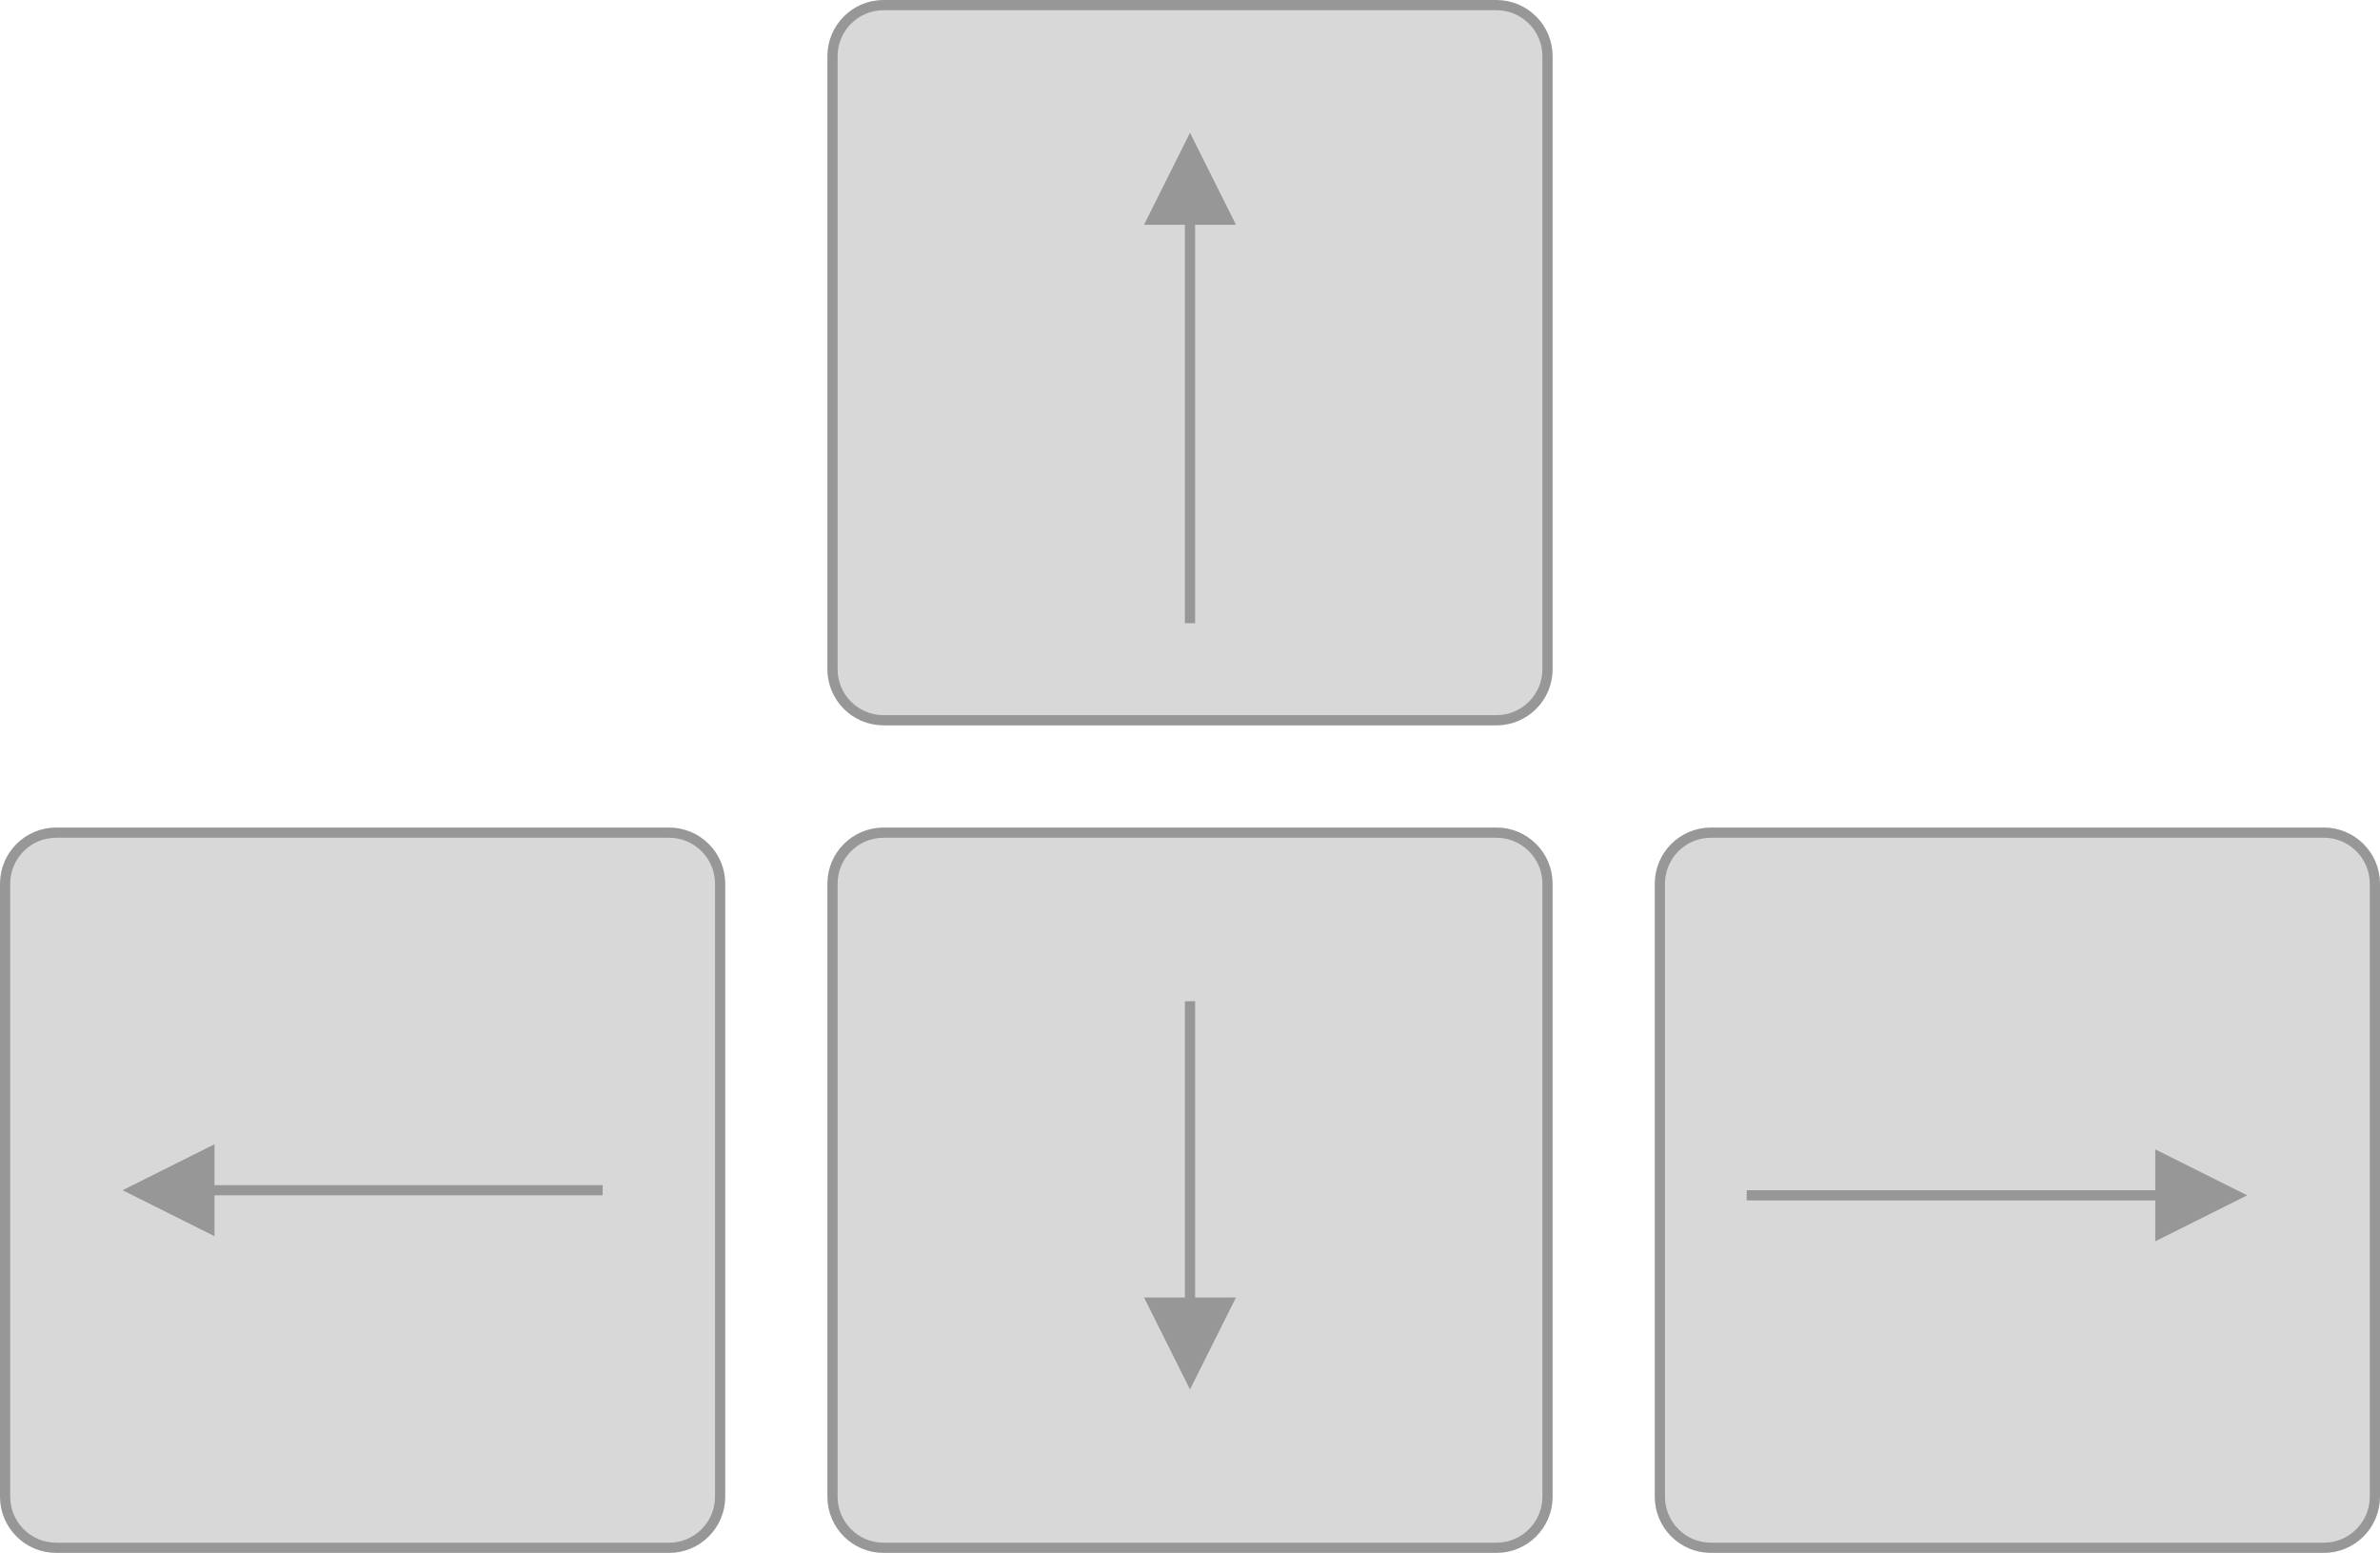
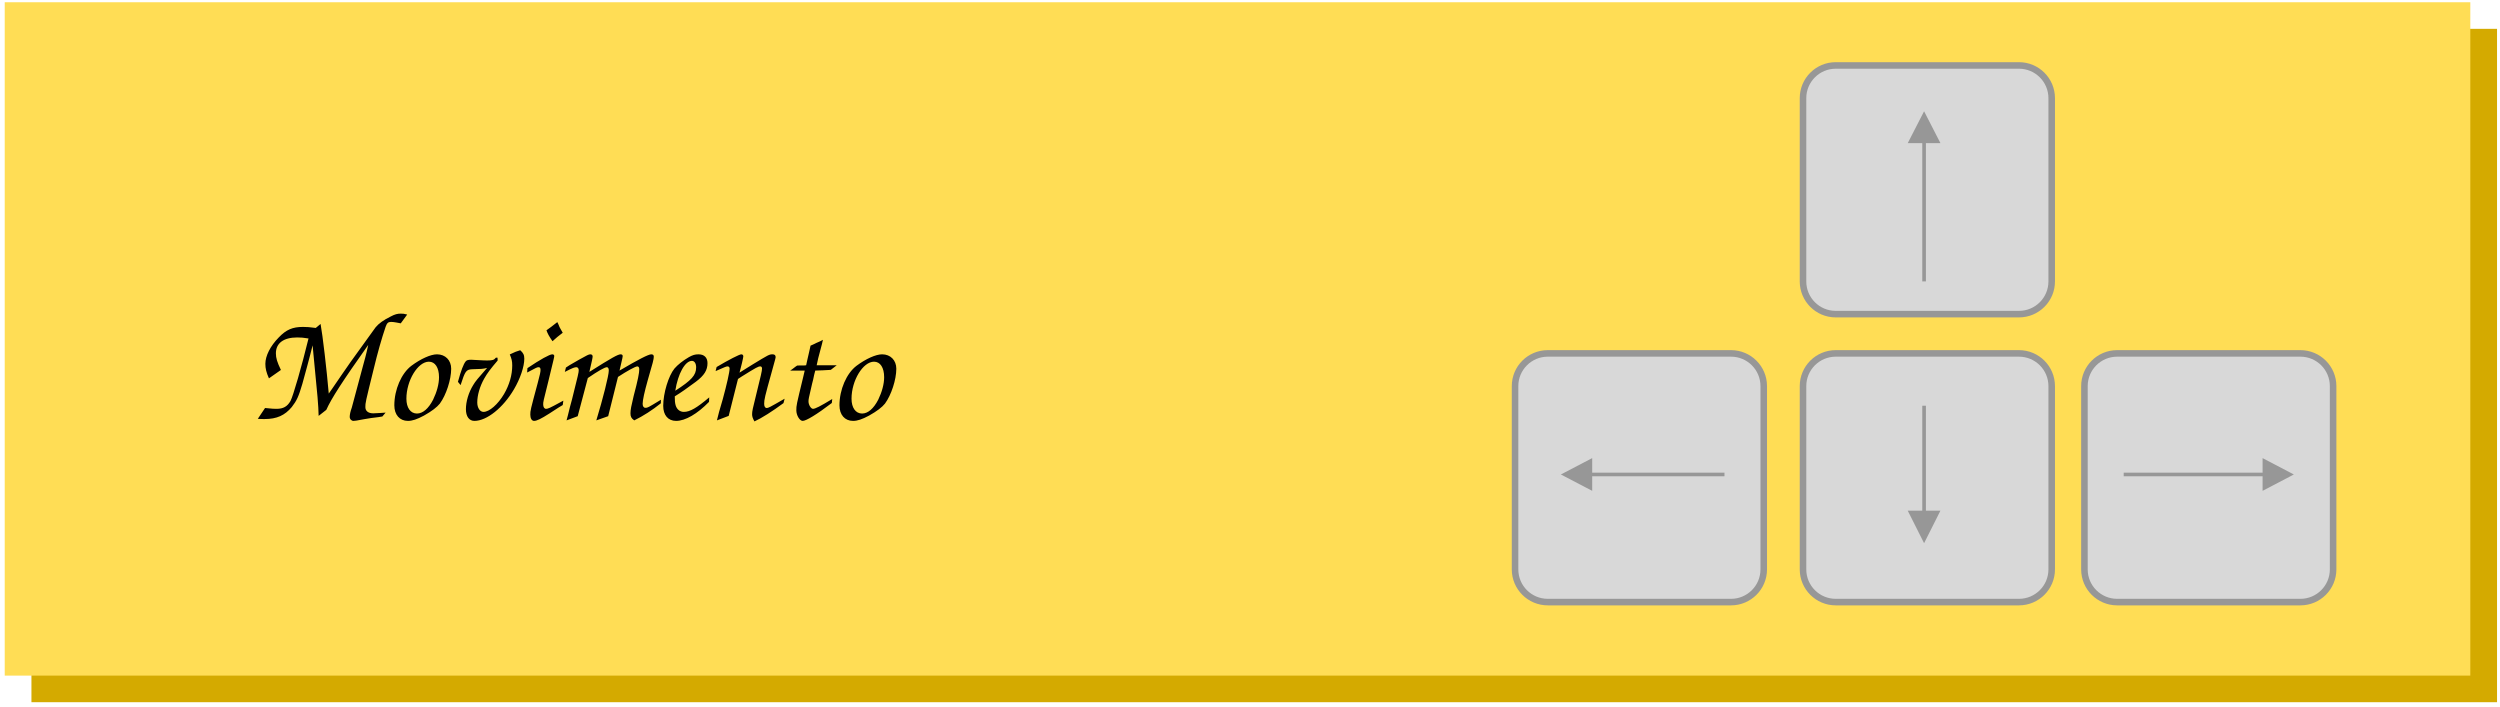
- <svg xmlns="http://www.w3.org/2000/svg" width="233px" height="152px" viewBox="0 0 233 152" version="1.1">
+ <svg xmlns="http://www.w3.org/2000/svg" width="382px" height="108px" viewBox="0 0 382 108" version="1.1">
  <g id="Artboard" stroke="none" stroke-width="1" fill="none" fill-rule="evenodd">
-     <rect id="Rectangle" stroke="#979797" fill="#D8D8D8" x="0.5" y="81.5" width="70" height="70" rx="5" />
-     <rect id="Rectangle" stroke="#979797" fill="#D8D8D8" x="81.5" y="81.5" width="70" height="70" rx="5" />
-     <rect id="Rectangle" stroke="#979797" fill="#D8D8D8" x="162.5" y="81.5" width="70" height="70" rx="5" />
-     <rect id="Rectangle" stroke="#979797" fill="#D8D8D8" x="81.5" y="0.5" width="70" height="70" rx="5" />
-     <path id="Line" d="M117,22 L117,61 L116,61 L116,22 L112,22 L116.5,13 L121,22 L117,22 Z" fill="#979797" fill-rule="nonzero" />
-     <path id="Line-2" d="M21,116 L59,116 L59,117 L21,117 L21,121 L12,116.5 L21,112 L21,116 Z" fill="#979797" fill-rule="nonzero" />
-     <path id="Line-3" d="M116,127 L116,98 L117,98 L117,127 L121,127 L116.5,136 L112,127 L116,127 Z" fill="#979797" fill-rule="nonzero" />
-     <path id="Line-4" d="M211,117.5 L171,117.5 L171,116.5 L211,116.5 L211,112.5 L220,117 L211,121.5 L211,117.5 Z" fill="#979797" fill-rule="nonzero" />
+     <g id="g1171-3" fill-rule="nonzero">
+       <rect id="rect1152-7" fill="#D4AA00" x="4.805" y="4.406" width="376.742" height="102.89" />
+       <rect id="rect1152-6-8" fill="#FFDD55" x="0.722" y="0.344" width="376.742" height="102.89" />
+     </g>
+     <g id="arrowkeys" transform="translate(231, 10)" fill-rule="nonzero">
+       <rect id="Rectangle" stroke="#979797" fill="#D8D8D8" x="0.5" y="44" width="38" height="38" rx="5" />
+       <rect id="Rectangle" stroke="#979797" fill="#D8D8D8" x="44.5" y="44" width="38" height="38" rx="5" />
+       <rect id="Rectangle" stroke="#979797" fill="#D8D8D8" x="87.5" y="44" width="38" height="38" rx="5" />
+       <rect id="Rectangle" stroke="#979797" fill="#D8D8D8" x="44.5" y="0" width="38" height="38" rx="5" />
+       <polygon id="Line" fill="#979797" points="63.278 11.875 63.278 33 62.722 33 62.722 11.875 60.5 11.875 63 7 65.5 11.875" />
+       <polygon id="Line-2" fill="#979797" points="12.287 62.222 32.5 62.222 32.5 62.778 12.287 62.778 12.287 65 7.5 62.5 12.287 60" />
+       <polygon id="Line-3" fill="#979797" points="62.722 68.026 62.722 52 63.278 52 63.278 68.026 65.5 68.026 63 73 60.5 68.026" />
+       <polygon id="Line-4" fill="#979797" points="114.724 62.778 93.5 62.778 93.5 62.222 114.724 62.222 114.724 60 119.5 62.5 114.724 65" />
+     </g>
+     <text id="Movimento" font-family="ComicSansMS, Comic Sans MS" font-size="24" font-weight="normal" fill="#000000">
+       <tspan x="38" y="64">Movimento</tspan>
+     </text>
  </g>
</svg>
